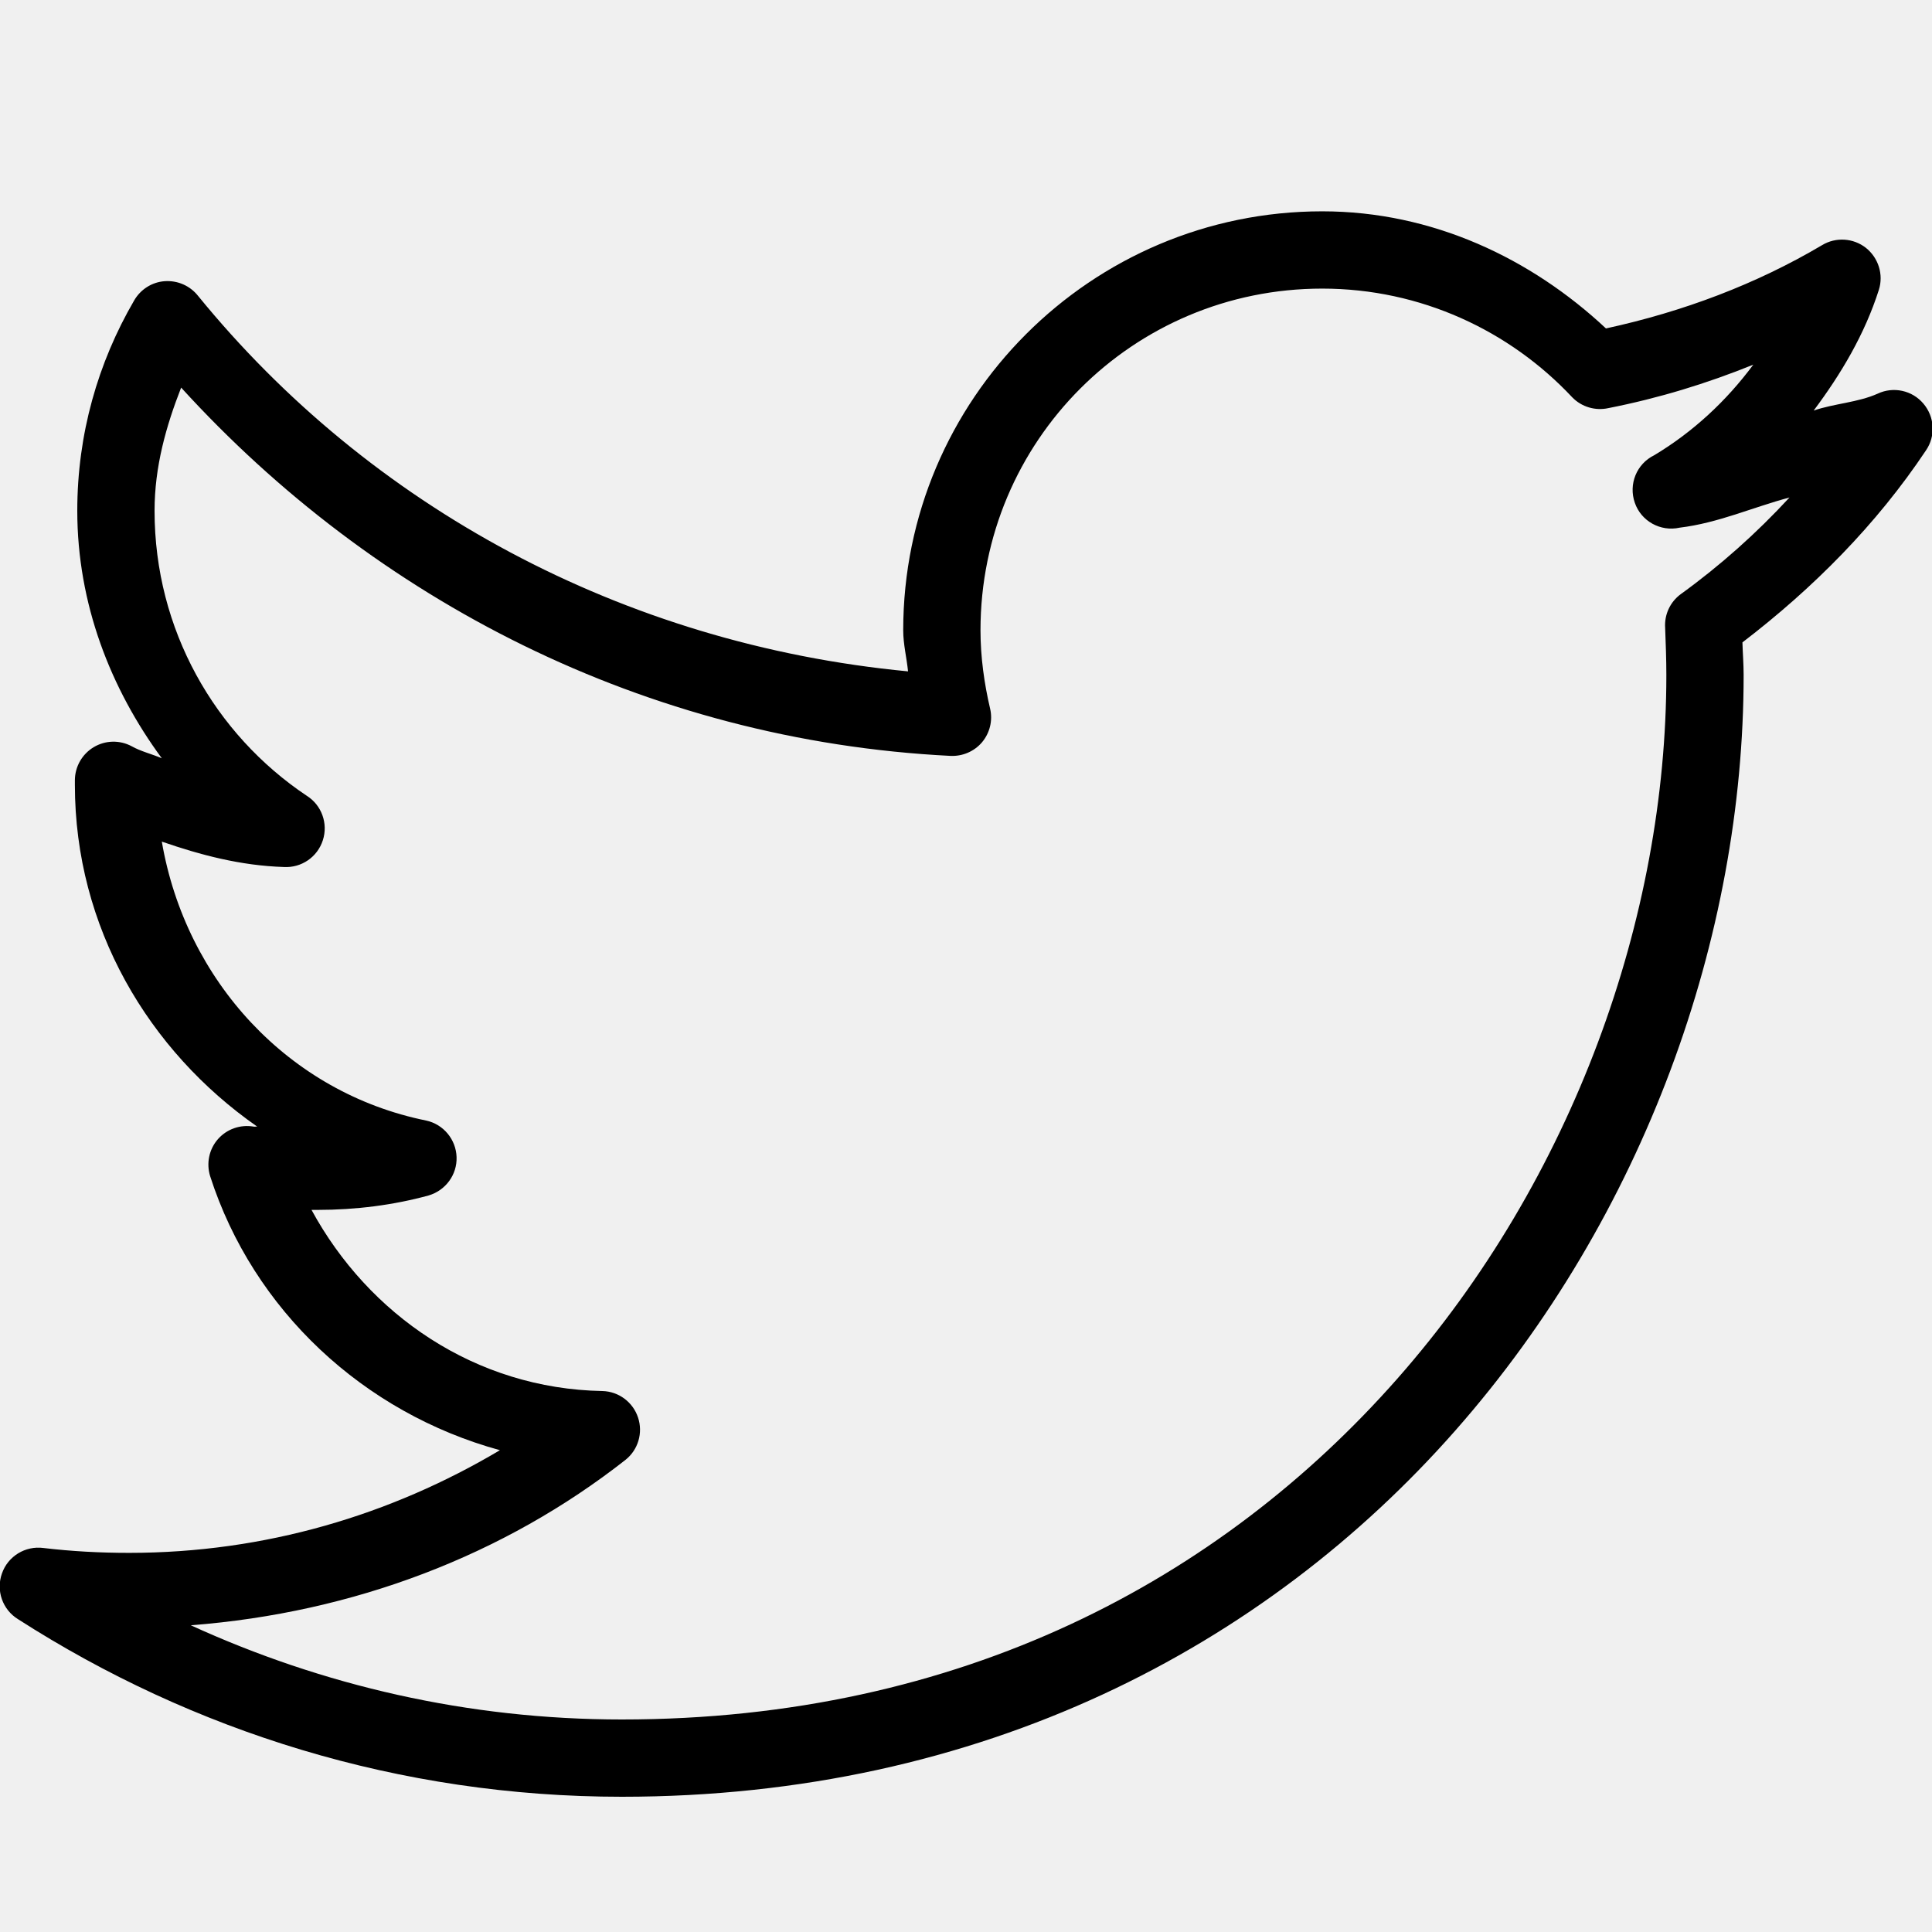
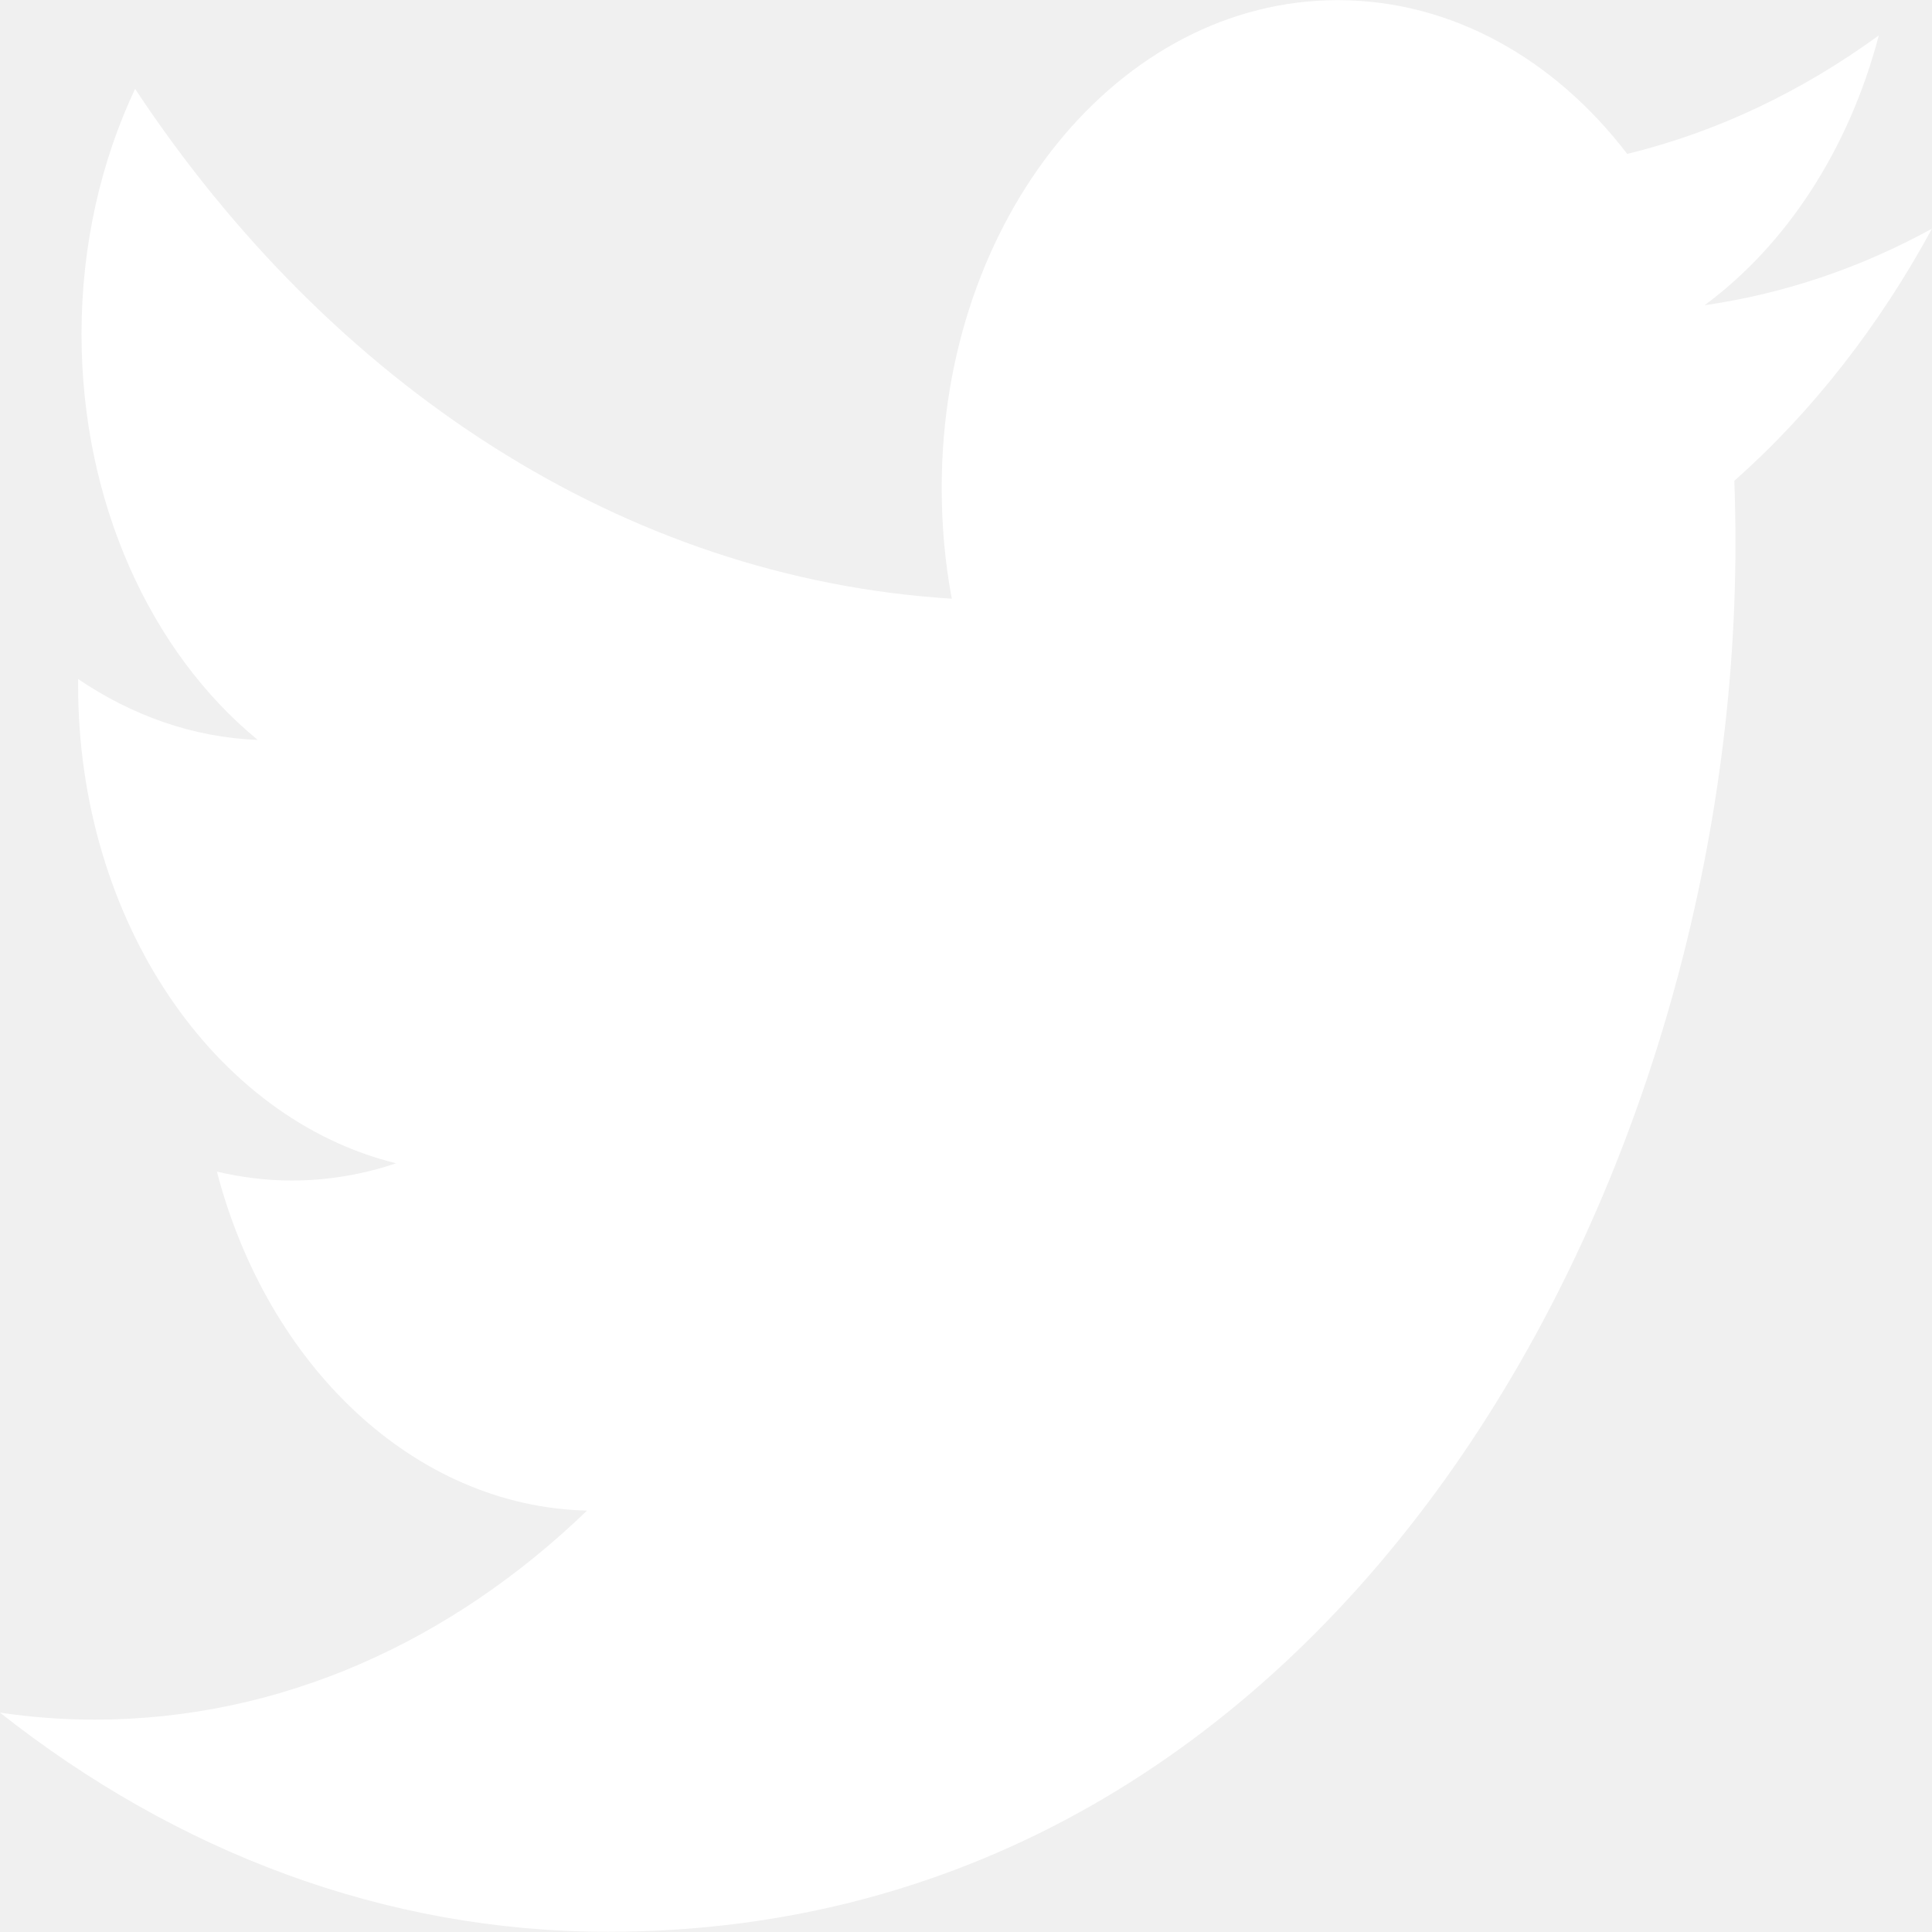
- <svg xmlns="http://www.w3.org/2000/svg" viewBox="0 0 50 50" width="50px" height="50px">
-   <path d="M 34.219 5.469 C 28.238 5.469 23.375 10.332 23.375 16.312 C 23.375 16.672 23.465 17.023 23.5 17.375 C 16.105 16.668 9.566 13.105 5.125 7.656 C 4.918 7.395 4.598 7.254 4.262 7.277 C 3.93 7.301 3.633 7.492 3.469 7.781 C 2.535 9.387 2 11.234 2 13.219 C 2 15.621 2.859 17.82 4.188 19.625 C 3.93 19.512 3.648 19.449 3.406 19.312 C 3.098 19.148 2.727 19.156 2.426 19.336 C 2.125 19.516 1.941 19.84 1.938 20.188 L 1.938 20.312 C 1.938 23.996 3.844 27.195 6.656 29.156 C 6.625 29.152 6.594 29.164 6.562 29.156 C 6.219 29.098 5.871 29.219 5.641 29.48 C 5.41 29.742 5.336 30.105 5.438 30.438 C 6.555 33.91 9.406 36.562 12.938 37.531 C 10.125 39.203 6.863 40.188 3.344 40.188 C 2.582 40.188 1.852 40.148 1.125 40.062 C 0.656 40 0.207 40.273 0.051 40.719 C -0.109 41.164 0.066 41.66 0.469 41.906 C 4.98 44.801 10.336 46.5 16.094 46.5 C 25.426 46.5 32.746 42.602 37.656 37.031 C 42.566 31.461 45.125 24.227 45.125 17.469 C 45.125 17.184 45.102 16.906 45.094 16.625 C 46.926 15.223 48.562 13.578 49.844 11.656 C 50.098 11.285 50.07 10.789 49.777 10.445 C 49.488 10.102 49 9.996 48.594 10.188 C 48.078 10.418 47.477 10.441 46.938 10.625 C 47.648 9.676 48.258 8.652 48.625 7.5 C 48.75 7.105 48.613 6.672 48.289 6.414 C 47.965 6.16 47.512 6.129 47.156 6.344 C 45.449 7.355 43.559 8.066 41.562 8.5 C 39.625 6.688 37.074 5.469 34.219 5.469 Z M 34.219 7.469 C 36.77 7.469 39.074 8.559 40.688 10.281 C 40.93 10.531 41.285 10.637 41.625 10.562 C 42.93 10.305 44.168 9.926 45.375 9.438 C 44.68 10.375 43.82 11.176 42.812 11.781 C 42.355 12.004 42.141 12.531 42.309 13.012 C 42.473 13.488 42.973 13.766 43.469 13.656 C 44.469 13.535 45.359 13.129 46.312 12.875 C 45.457 13.801 44.52 14.637 43.5 15.375 C 43.223 15.578 43.07 15.906 43.094 16.25 C 43.109 16.656 43.125 17.059 43.125 17.469 C 43.125 23.719 40.727 30.504 36.156 35.688 C 31.586 40.871 24.875 44.5 16.094 44.5 C 12.105 44.5 8.34 43.617 4.938 42.062 C 9.156 41.738 13.047 40.246 16.188 37.781 C 16.516 37.52 16.645 37.082 16.512 36.684 C 16.379 36.285 16.012 36.012 15.594 36 C 12.297 35.941 9.535 34.023 8.062 31.312 C 8.117 31.312 8.164 31.312 8.219 31.312 C 9.207 31.312 10.184 31.188 11.094 30.938 C 11.531 30.809 11.832 30.402 11.816 29.945 C 11.801 29.488 11.477 29.098 11.031 29 C 7.473 28.281 4.805 25.383 4.188 21.781 C 5.195 22.129 6.227 22.402 7.344 22.438 C 7.801 22.465 8.215 22.18 8.355 21.746 C 8.496 21.312 8.324 20.836 7.938 20.594 C 5.562 19.004 4 16.297 4 13.219 C 4 12.078 4.297 11.031 4.688 10.031 C 9.688 15.52 16.688 19.164 24.594 19.562 C 24.906 19.578 25.211 19.449 25.414 19.211 C 25.617 18.969 25.695 18.648 25.625 18.344 C 25.473 17.695 25.375 17.008 25.375 16.312 C 25.375 11.414 29.32 7.469 34.219 7.469 Z" />
+ <svg xmlns="http://www.w3.org/2000/svg" width="26" height="26" viewBox="0 0 26 26" fill="none">
+   <g clip-path="url(#clip0_1_192)">
+     <path d="M26 3.077C25.046 3.602 24.015 3.952 22.939 4.108C24.04 3.296 24.883 2.008 25.284 0.477C24.253 1.227 23.111 1.777 21.898 2.071C20.923 0.796 19.537 0.002 18.003 0.002C15.059 0.002 12.673 2.939 12.673 6.564C12.673 7.076 12.718 7.576 12.809 8.057C8.377 7.782 4.448 5.17 1.818 1.196C1.361 2.165 1.097 3.296 1.097 4.495C1.097 6.77 2.036 8.782 3.468 9.957C2.594 9.925 1.772 9.626 1.051 9.138V9.219C1.051 12.4 2.889 15.056 5.331 15.655C4.884 15.806 4.412 15.887 3.924 15.887C3.579 15.887 3.249 15.843 2.919 15.768C3.6 18.374 5.57 20.273 7.9 20.329C6.072 22.092 3.777 23.142 1.274 23.142C0.843 23.142 0.421 23.11 -9.15527e-05 23.048C2.366 24.916 5.168 25.997 8.179 25.997C17.988 25.997 23.355 15.993 23.355 7.32C23.355 7.032 23.35 6.751 23.34 6.47C24.38 5.551 25.284 4.395 26 3.077Z" fill="white" />
+   </g>
+   <defs>
+     <clipPath id="clip0_1_192">
+       <rect width="26" height="26" fill="white" />
+     </clipPath>
+   </defs>
</svg>
